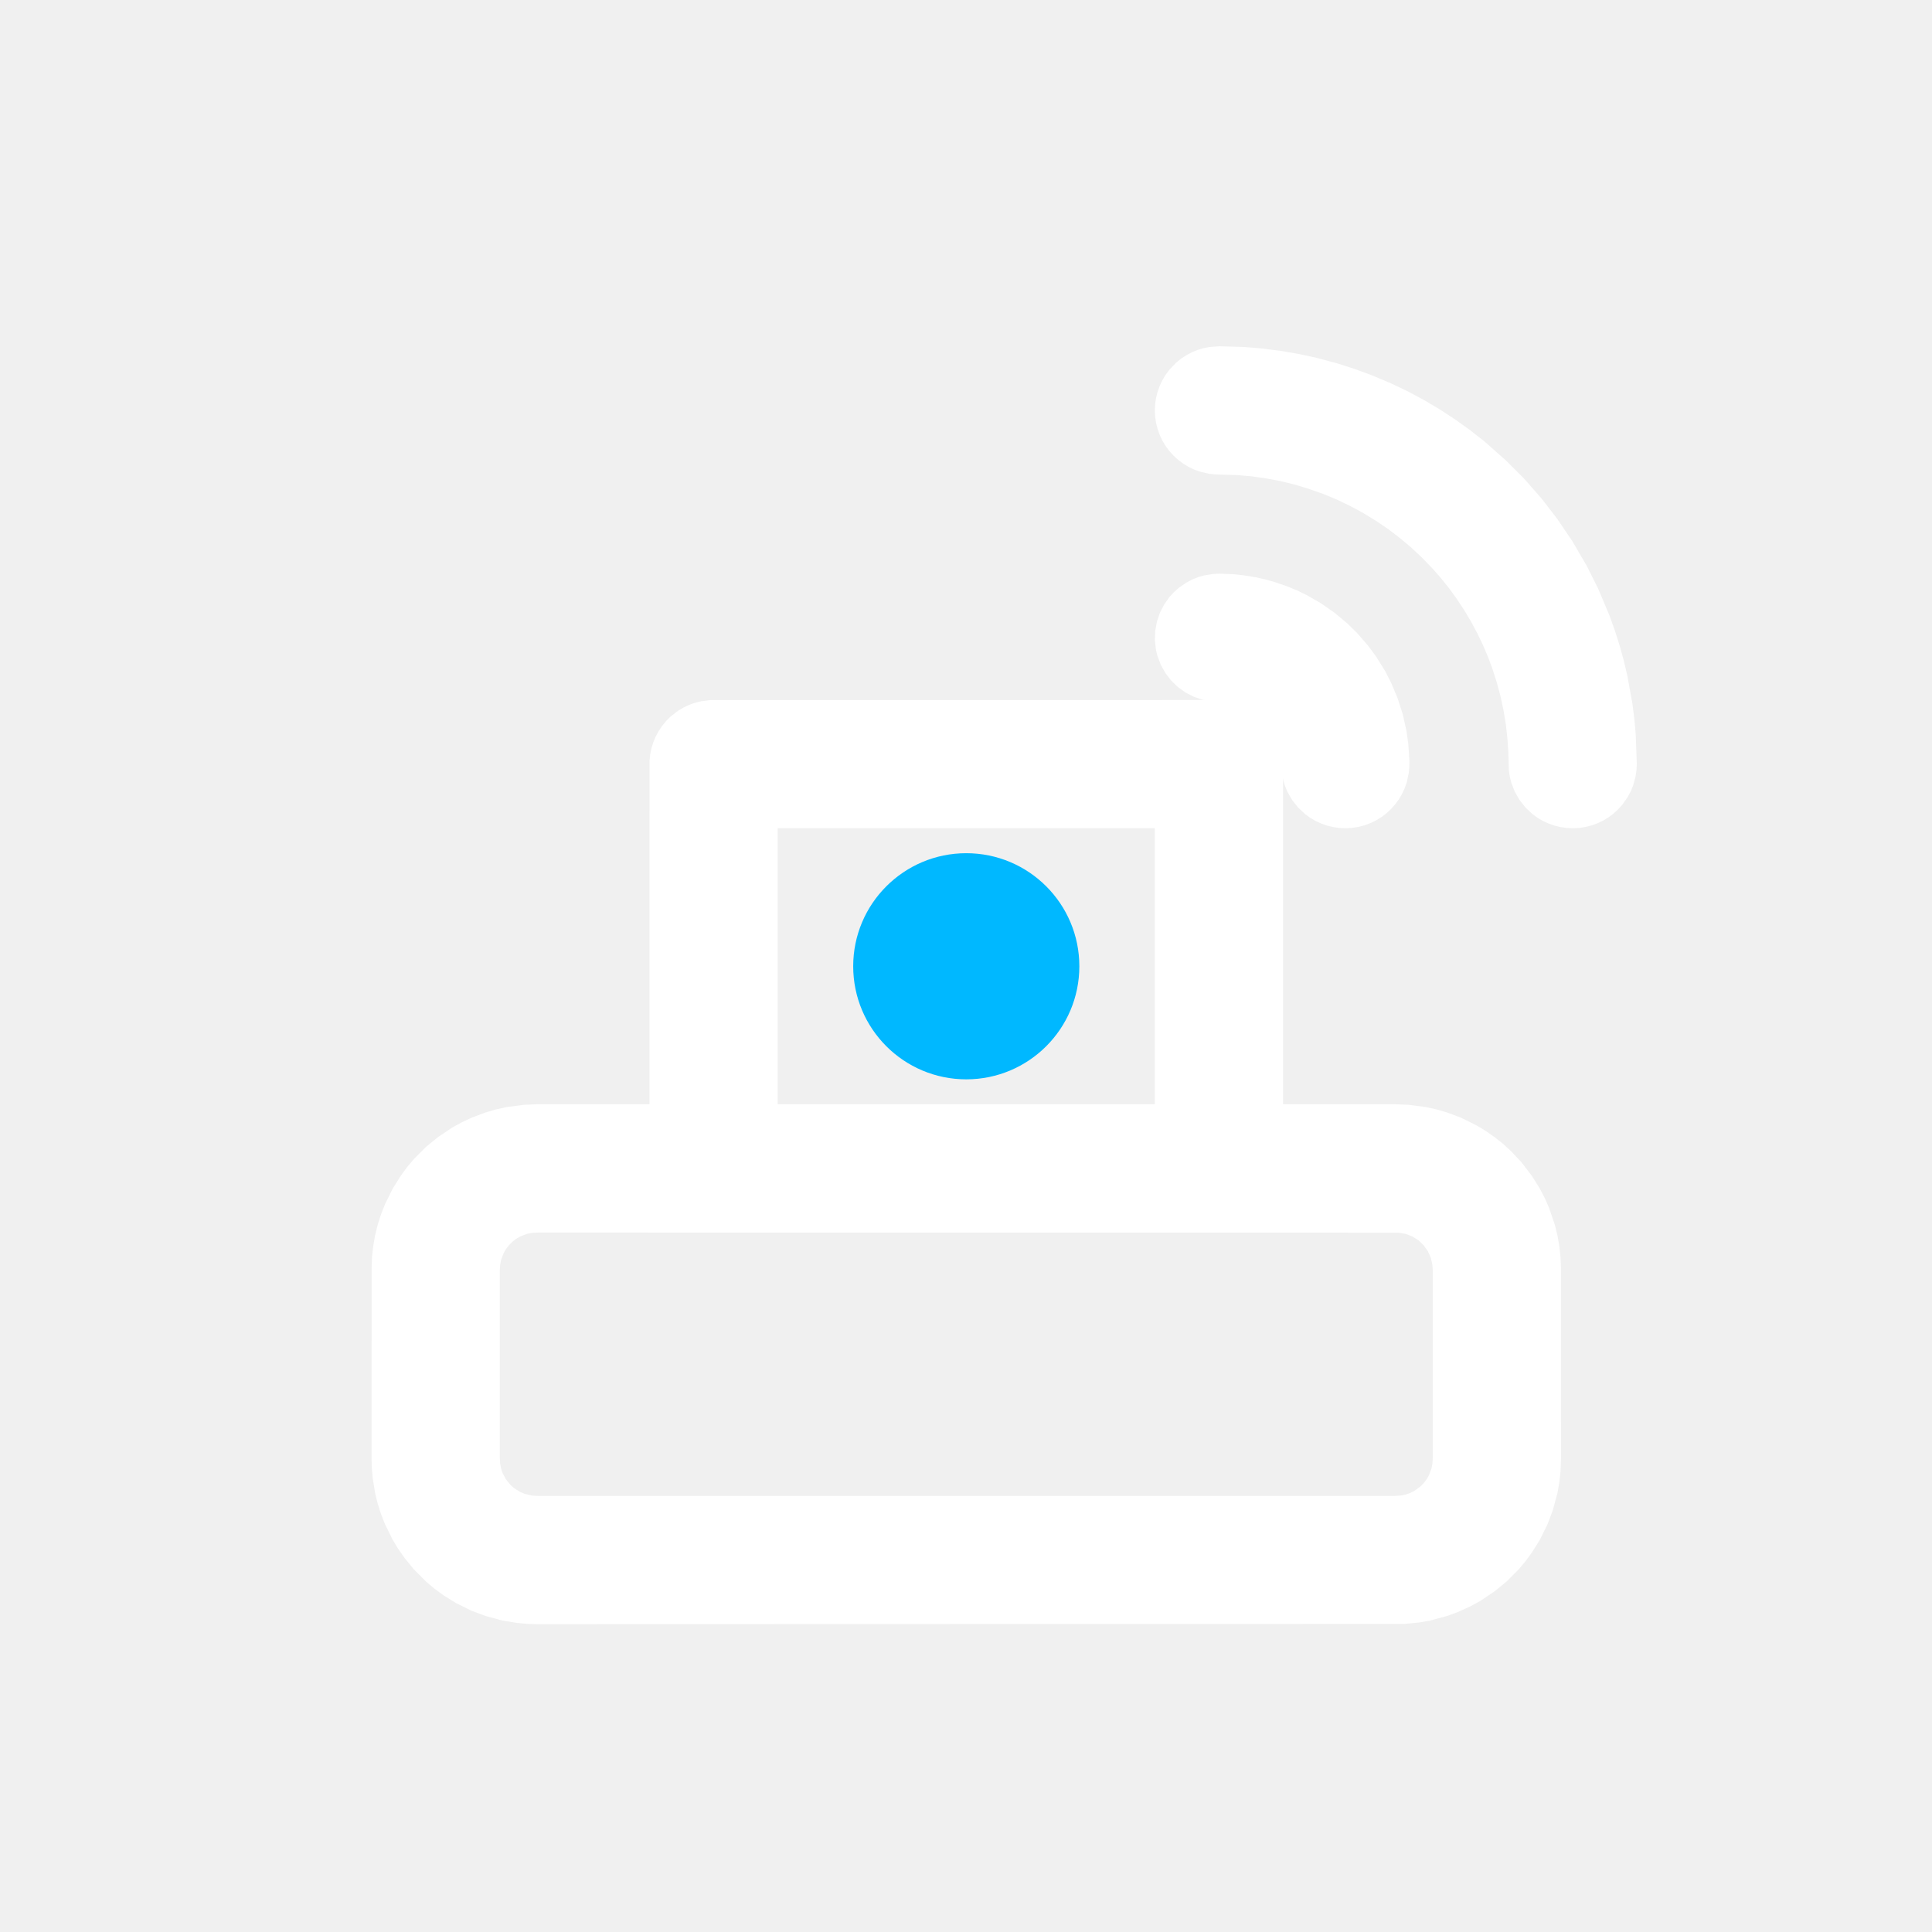
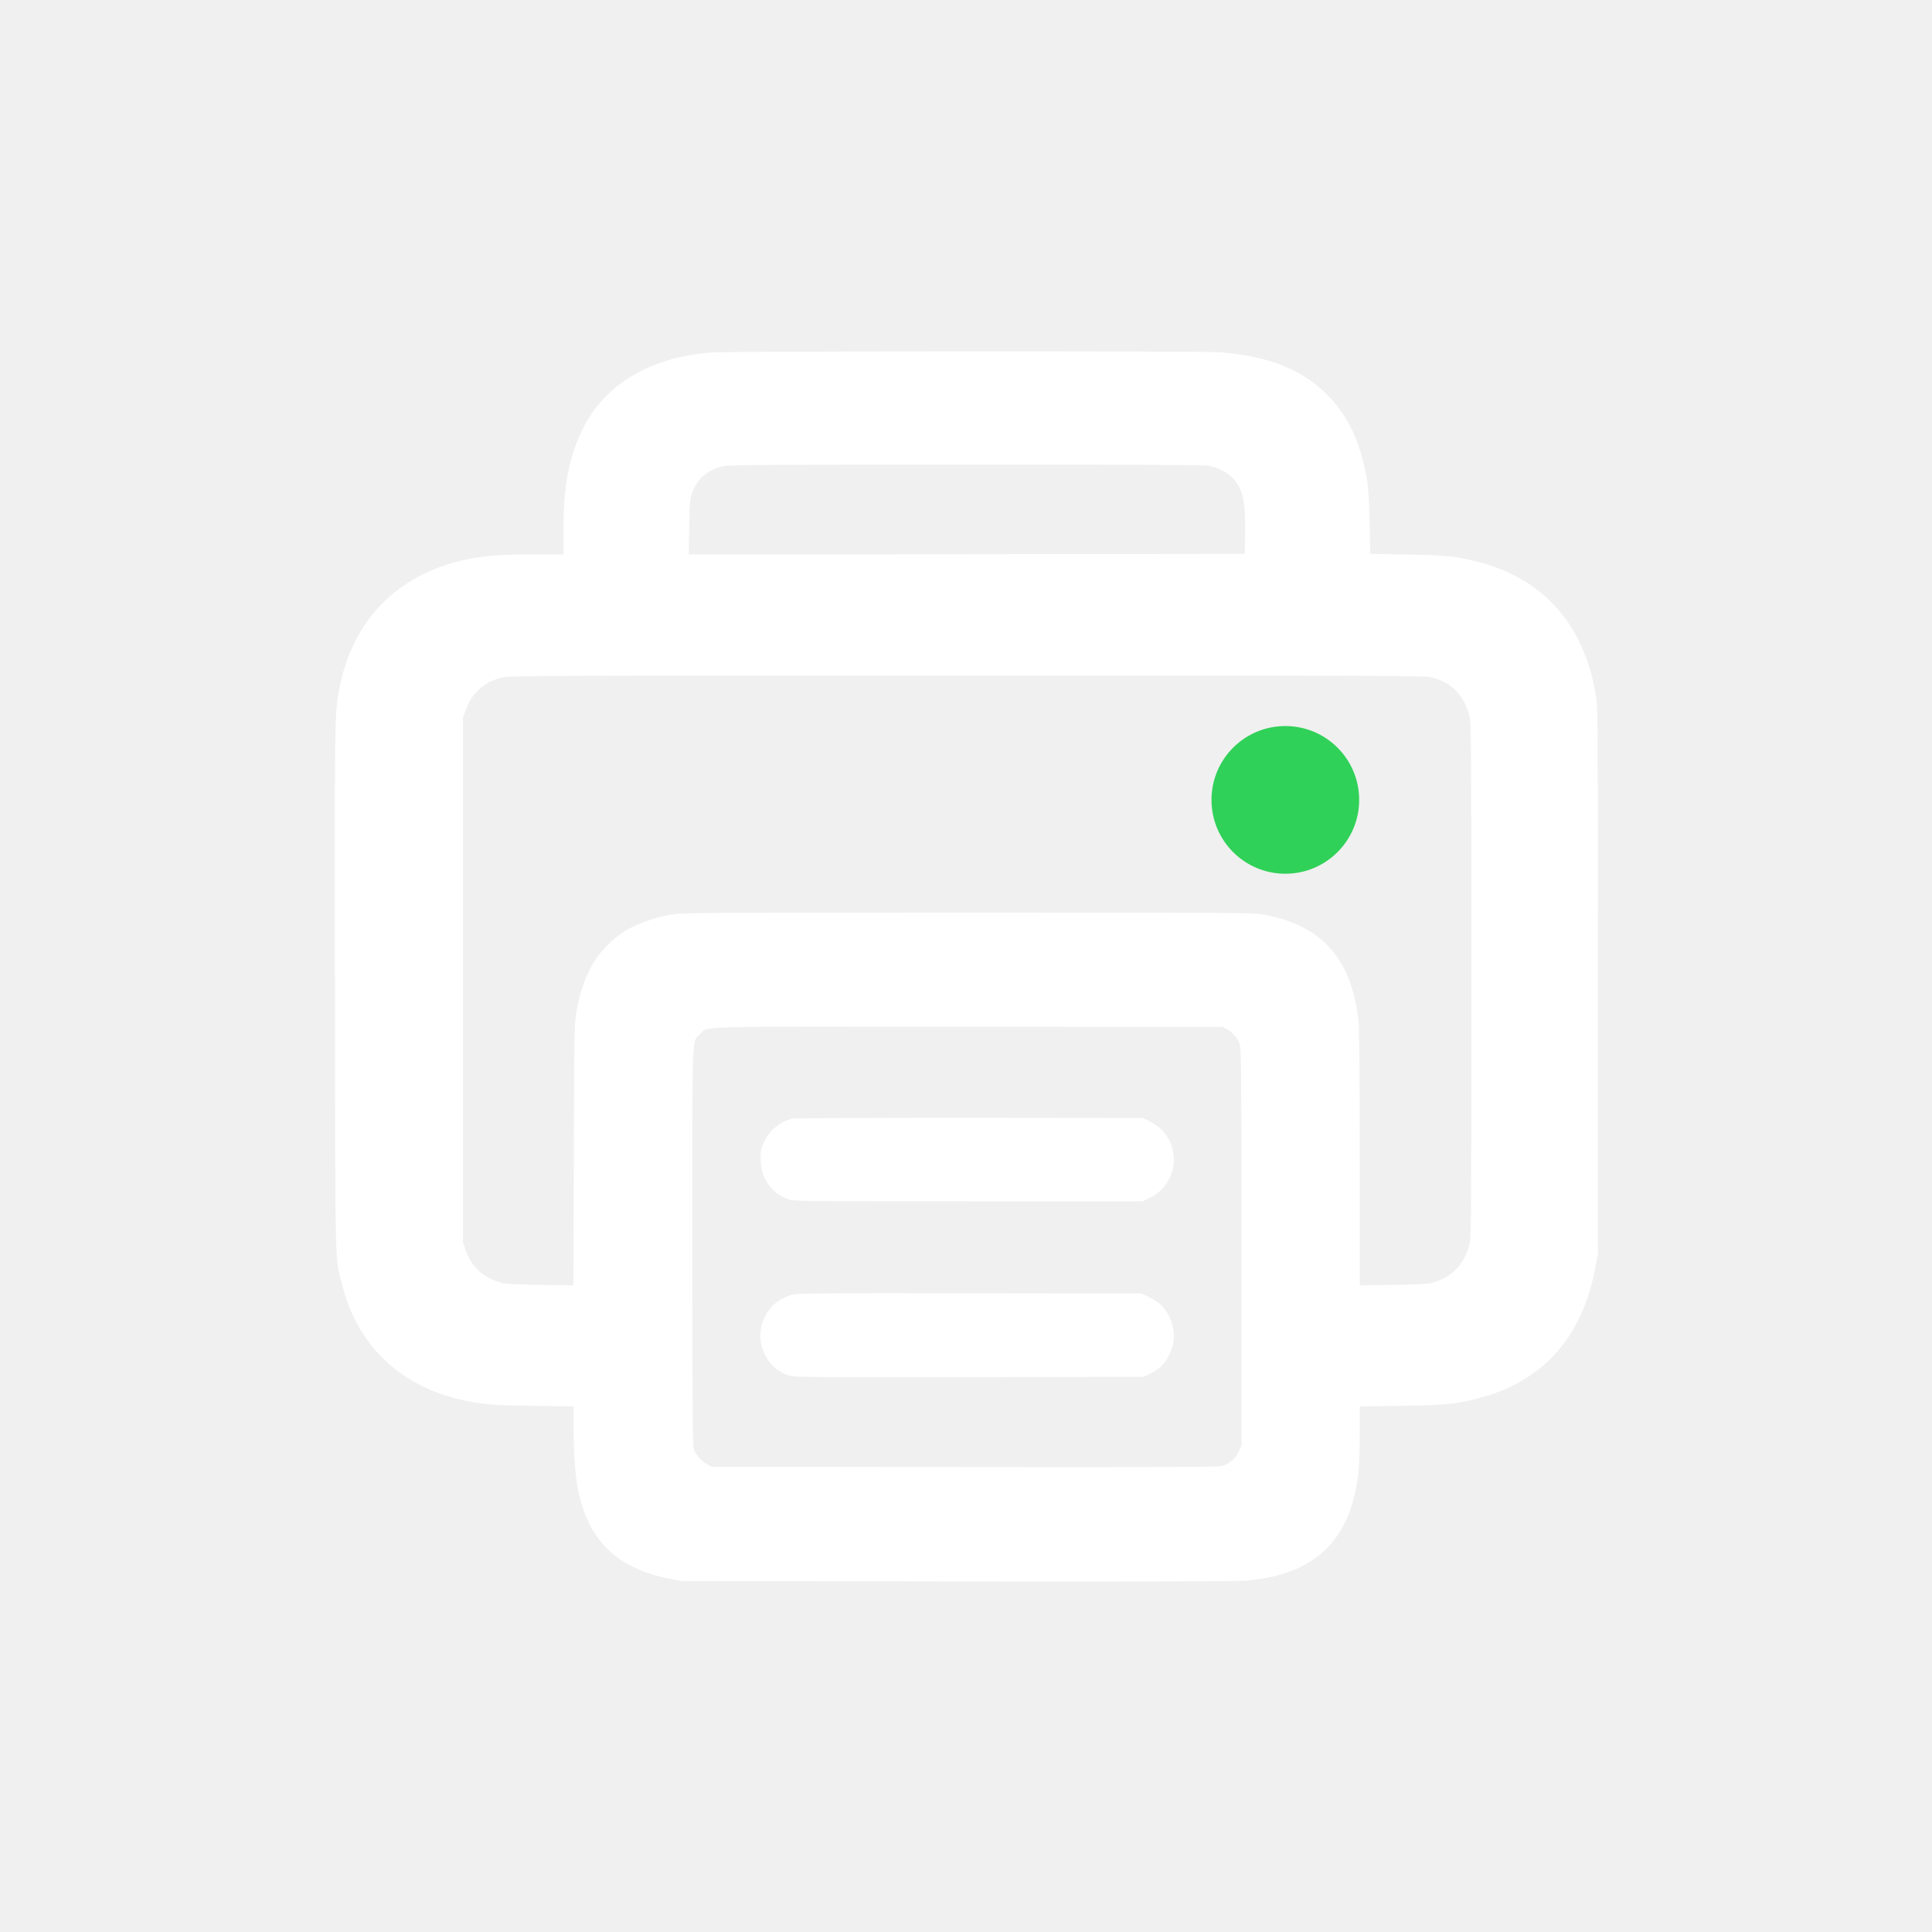
<svg xmlns="http://www.w3.org/2000/svg" viewBox="0 0 256 256">
  <defs />
  <g transform="translate(20.9 20.9) scale(0.837)">
-     <g transform="translate(0 38)" data-centre="1">
-       <path fill="#ffffff" fill-rule="evenodd" d="M178.15 58.00 L178.04 56.51 L177.85 55.53 L177.56 54.58 L177.18 53.66 L176.71 52.78 L176.15 51.95 L175.52 51.18 L174.82 50.48 L174.05 49.85 L173.22 49.29 L172.34 48.82 L171.42 48.44 L170.47 48.15 L168.99 47.90 L168.00 47.85 L87.50 47.86 L86.02 48.05 L85.05 48.29 L84.12 48.62 L83.22 49.05 L82.36 49.56 L81.18 50.48 L80.48 51.18 L79.85 51.95 L79.29 52.78 L78.82 53.66 L78.44 54.58 L78.15 55.53 L77.96 56.51 L77.86 57.50 L77.85 111.85 L60.00 111.85 L57.96 111.93 L55.23 112.29 L53.55 112.66 L51.91 113.14 L49.69 113.97 L48.14 114.70 L46.64 115.52 L44.35 117.06 L42.51 118.56 L40.56 120.51 L39.46 121.82 L38.45 123.20 L37.19 125.22 L35.97 127.69 L35.35 129.28 L34.83 130.91 L34.42 132.57 L34.12 134.26 L33.93 135.96 L33.86 137.67 L33.85 168.00 L33.89 169.38 L34.04 171.08 L34.42 173.43 L34.83 175.09 L35.35 176.72 L35.97 178.31 L37.19 180.78 L38.08 182.25 L39.06 183.65 L40.56 185.49 L42.51 187.44 L43.82 188.54 L45.20 189.55 L47.22 190.81 L49.69 192.03 L51.91 192.86 L54.57 193.58 L56.92 193.96 L58.62 194.11 L60.00 194.15 L197.38 194.11 L199.74 193.88 L201.43 193.58 L204.09 192.86 L205.70 192.28 L207.86 191.30 L209.36 190.48 L211.65 188.94 L213.49 187.44 L215.44 185.49 L216.54 184.18 L217.55 182.80 L218.81 180.78 L220.03 178.31 L220.86 176.09 L221.58 173.43 L221.88 171.74 L222.07 170.04 L222.15 168.00 L222.14 137.67 L222.07 135.96 L221.88 134.26 L221.58 132.57 L221.17 130.91 L220.28 128.30 L219.60 126.73 L218.81 125.22 L217.55 123.20 L215.88 121.01 L214.25 119.28 L212.99 118.12 L211.65 117.06 L210.25 116.08 L208.78 115.19 L206.31 113.97 L204.09 113.14 L202.45 112.66 L200.77 112.29 L198.04 111.93 L196.00 111.85 L178.15 111.85 Z M157.85 68.15 L157.85 111.85 L98.15 111.85 L98.15 68.15 Z M196.38 132.17 L197.51 132.35 L198.58 132.76 L199.56 133.36 L200.39 134.15 L201.06 135.08 L201.53 136.12 L201.79 137.24 L201.85 138.17 L201.85 167.83 L201.79 168.76 L201.65 169.51 L201.24 170.58 L200.86 171.25 L200.39 171.85 L199.85 172.39 L198.92 173.06 L198.24 173.40 L197.51 173.65 L196.76 173.79 L195.83 173.85 L60.17 173.85 L59.24 173.79 L58.12 173.53 L57.42 173.24 L56.44 172.64 L55.87 172.13 L55.14 171.25 L54.60 170.24 L54.35 169.51 L54.21 168.76 L54.15 167.83 L54.15 138.17 L54.21 137.24 L54.35 136.49 L54.76 135.42 L55.14 134.75 L55.61 134.15 L56.15 133.61 L56.75 133.14 L57.42 132.76 L58.49 132.35 L59.24 132.21 L60.17 132.15 Z" />
-       <path data-state="sharing" fill="#ffffff" fill-rule="evenodd" d="M167.47 12.14 L170.87 12.24 L173.15 12.44 L175.43 12.76 L177.68 13.18 L179.91 13.72 L182.11 14.38 L184.55 15.24 L186.67 16.12 L188.74 17.11 L190.76 18.20 L192.96 19.54 L194.86 20.84 L196.68 22.23 L198.44 23.71 L200.12 25.28 L201.91 27.14 L203.23 28.65 L204.48 30.22 L205.66 31.85 L206.77 33.52 L207.94 35.49 L208.89 37.26 L209.76 39.07 L210.55 40.92 L211.26 42.80 L211.96 44.98 L212.56 47.20 L213.04 49.44 L213.42 51.71 L213.67 53.99 L213.81 55.99 L213.90 59.03 L214.05 60.01 L214.30 60.98 L214.84 62.37 L215.58 63.67 L216.50 64.84 L217.59 65.87 L218.39 66.46 L219.24 66.97 L220.15 67.39 L221.08 67.72 L222.05 67.96 L223.04 68.10 L224.03 68.15 L225.03 68.10 L226.01 67.95 L226.98 67.70 L227.91 67.37 L228.81 66.94 L229.67 66.42 L230.46 65.83 L231.20 65.15 L231.87 64.41 L232.72 63.19 L233.19 62.31 L233.57 61.39 L233.96 59.95 L234.10 58.96 L234.15 57.97 L233.99 53.45 L233.78 50.98 L233.47 48.51 L232.66 44.03 L232.09 41.61 L231.43 39.22 L230.68 36.85 L229.84 34.51 L228.08 30.32 L226.23 26.61 L223.93 22.68 L221.61 19.25 L219.09 15.97 L216.36 12.86 L213.44 9.93 L210.03 6.91 L207.75 5.12 L205.39 3.43 L202.97 1.85 L200.48 0.37 L197.92 -1.00 L195.31 -2.25 L192.26 -3.54 L189.54 -4.54 L186.78 -5.43 L183.58 -6.29 L180.75 -6.91 L177.90 -7.41 L174.61 -7.82 L171.72 -8.05 L168.03 -8.15 L166.54 -8.04 L165.56 -7.85 L164.61 -7.57 L163.69 -7.19 L162.81 -6.72 L161.98 -6.17 L161.21 -5.54 L160.17 -4.46 L159.58 -3.67 L159.06 -2.81 L158.63 -1.91 L158.30 -0.98 L158.05 -0.01 L157.90 0.97 L157.85 1.97 L157.90 2.96 L158.04 3.95 L158.28 4.92 L158.61 5.85 L159.03 6.76 L159.54 7.61 L160.13 8.41 L160.80 9.15 L161.54 9.83 L162.33 10.42 L163.19 10.94 L164.09 11.37 L165.02 11.70 L166.48 12.04 Z M166.92 48.09 L169.39 48.25 L170.41 48.45 L171.41 48.76 L172.36 49.17 L173.27 49.68 L174.12 50.28 L175.03 51.10 L175.72 51.88 L176.32 52.73 L176.75 53.48 L177.12 54.27 L177.46 55.26 L177.77 56.79 L177.91 59.08 L178.06 60.07 L178.47 61.50 L178.86 62.42 L179.61 63.71 L180.54 64.88 L181.63 65.90 L182.44 66.49 L183.29 66.99 L184.20 67.41 L185.14 67.74 L186.11 67.97 L187.09 68.11 L188.09 68.15 L189.08 68.09 L190.07 67.94 L191.03 67.69 L191.97 67.34 L192.86 66.91 L193.71 66.39 L194.51 65.79 L195.24 65.11 L195.90 64.37 L196.49 63.56 L196.99 62.71 L197.41 61.80 L197.74 60.86 L198.05 59.40 L198.14 58.41 L198.15 57.47 L197.98 54.81 L197.68 52.71 L197.10 50.11 L196.29 47.58 L195.26 45.12 L194.29 43.23 L192.88 40.97 L191.62 39.26 L189.88 37.25 L188.36 35.76 L186.32 34.05 L184.14 32.53 L181.83 31.21 L180.39 30.51 L178.92 29.90 L176.91 29.20 L175.37 28.77 L173.82 28.42 L171.72 28.08 L170.13 27.92 L168.09 27.85 L167.09 27.89 L165.62 28.13 L164.67 28.41 L163.74 28.79 L162.86 29.25 L161.63 30.10 L160.89 30.76 L160.21 31.49 L159.34 32.71 L158.66 34.03 L158.18 35.45 L157.91 36.92 L157.86 38.41 L158.03 39.89 L158.26 40.86 L158.79 42.26 L159.51 43.56 L160.42 44.75 L161.49 45.79 L162.71 46.66 L164.03 47.34 L165.45 47.82 Z" />
-       <circle cx="128" cy="90" r="17.9" fill="#00b8ff" />
+     <g data-centre="1">
+       <path fill="#ffffff" fill-rule="evenodd" d="M87.44 30.84 C77.77 31.67 70.69 35.94 67.24 43.02 C65.08 47.45 64.23 51.95 64.23 58.97 L64.23 62.80 L59.26 62.80 C54.04 62.80 51.68 62.99 48.59 63.66 C37.86 66.02 30.83 73.24 28.74 84.09 C28.00 87.91 28.00 88.73 28.05 131.72 C28.12 177.15 28.04 173.86 29.18 178.38 C31.64 188.17 38.60 194.71 48.73 196.77 C51.87 197.40 53.23 197.51 59.54 197.59 L65.82 197.68 L65.82 200.62 C65.83 204.84 66.10 208.74 66.52 210.80 C68.17 218.92 72.67 223.31 81.02 224.95 L82.96 225.32 L126.65 225.39 C157.25 225.42 170.97 225.39 172.44 225.25 C183.34 224.26 188.92 218.81 190.10 207.98 C190.20 207.03 190.29 204.34 190.29 201.99 L190.29 197.68 L196.67 197.59 C203.05 197.51 204.95 197.35 207.92 196.68 C218.88 194.22 225.50 187.10 227.61 175.58 L228.00 173.47 L228.00 130.22 C228.00 89.07 227.98 86.89 227.68 85.15 C227.09 81.75 226.36 79.43 225.17 76.88 C222.11 70.40 216.59 65.95 209.22 64.03 C205.51 63.07 204.35 62.94 197.94 62.82 L191.96 62.71 L191.85 57.70 C191.77 54.29 191.64 52.16 191.45 51.02 C190.43 45.20 188.60 41.16 185.47 37.87 C181.45 33.63 176.08 31.44 168.24 30.80 C165.41 30.58 90.11 30.61 87.44 30.84 M166.20 48.74 C167.80 49.00 169.35 49.79 170.32 50.86 C171.81 52.52 172.23 54.54 172.15 59.64 L172.09 62.71 L128.09 62.77 L84.07 62.80 L84.14 58.46 C84.21 54.56 84.26 53.99 84.59 53.08 C85.45 50.74 87.05 49.39 89.62 48.82 C90.50 48.63 97.64 48.58 127.88 48.58 C152.35 48.56 165.45 48.63 166.20 48.74 M201.38 82.21 C204.65 82.91 206.73 84.94 207.64 88.29 C207.94 89.37 207.96 91.70 207.96 130.22 C207.96 169.15 207.94 171.06 207.64 172.14 C206.73 175.34 204.93 177.16 201.80 178.10 C201.15 178.29 199.59 178.38 195.62 178.43 L190.29 178.52 L190.29 158.41 C190.29 146.13 190.22 137.70 190.11 136.73 C189.01 126.81 184.38 121.59 175.15 119.82 C173.59 119.52 171.07 119.50 128.23 119.50 C84.72 119.50 82.89 119.52 81.20 119.83 C78.12 120.41 75.36 121.45 73.38 122.80 C72.18 123.61 70.26 125.53 69.47 126.67 C67.91 128.96 66.82 131.91 66.24 135.45 C65.96 137.06 65.92 139.37 65.87 157.88 L65.80 178.52 L60.58 178.43 C56.45 178.38 55.14 178.31 54.34 178.08 C51.45 177.25 49.66 175.60 48.73 172.89 L48.32 171.71 L48.32 130.14 L48.32 88.56 L48.73 87.52 C49.29 86.01 49.85 85.13 50.84 84.21 C51.89 83.23 52.81 82.74 54.44 82.32 C55.67 82.00 57.89 81.98 127.96 81.98 C189.34 81.96 200.40 82.00 201.38 82.21 M169.32 137.99 C170.25 138.50 171.04 139.45 171.32 140.49 C171.53 141.16 171.57 146.84 171.57 172.59 L171.57 203.89 L171.09 204.89 C170.53 206.09 169.56 206.86 168.26 207.14 C167.59 207.28 156.25 207.32 127.53 207.28 L87.70 207.23 L86.98 206.84 C86.05 206.35 85.10 205.24 84.84 204.34 C84.68 203.85 84.63 195.62 84.63 172.38 C84.63 137.41 84.52 140.09 85.88 138.73 C87.16 137.45 83.77 137.54 128.40 137.57 L168.58 137.61 L169.32 137.99" />
+       <circle cx="178.51" cy="101.66" r="11.69" fill="#30d158" />
+       <path fill="#ffffff" fill-rule="evenodd" d="M100.40 152.13 C98.53 152.57 96.86 153.98 95.99 155.80 C95.51 156.81 95.44 157.14 95.44 158.44 C95.44 161.48 97.04 163.86 99.82 164.88 C100.68 165.19 101.63 165.21 128.32 165.21 L155.92 165.21 L157.08 164.65 C162.12 162.17 162.11 154.98 157.06 152.57 L155.92 152.02 L128.49 151.99 C112.95 151.99 100.78 152.04 100.40 152.13" />
+       <path fill="#ffffff" fill-rule="evenodd" d="M100.50 179.98 C98.41 180.56 96.92 181.77 96.04 183.65 C94.33 187.29 96.18 191.60 99.96 192.79 C100.82 193.06 103.16 193.08 128.49 193.04 L156.09 192.99 L157.06 192.53 C158.41 191.88 159.36 191.00 160.00 189.79 C161.09 187.75 161.14 185.60 160.17 183.53 C159.50 182.11 158.61 181.21 157.10 180.47 L155.76 179.80 L128.60 179.77 C105.57 179.73 101.28 179.77 100.50 179.98" />
    </g>
  </g>
</svg>
